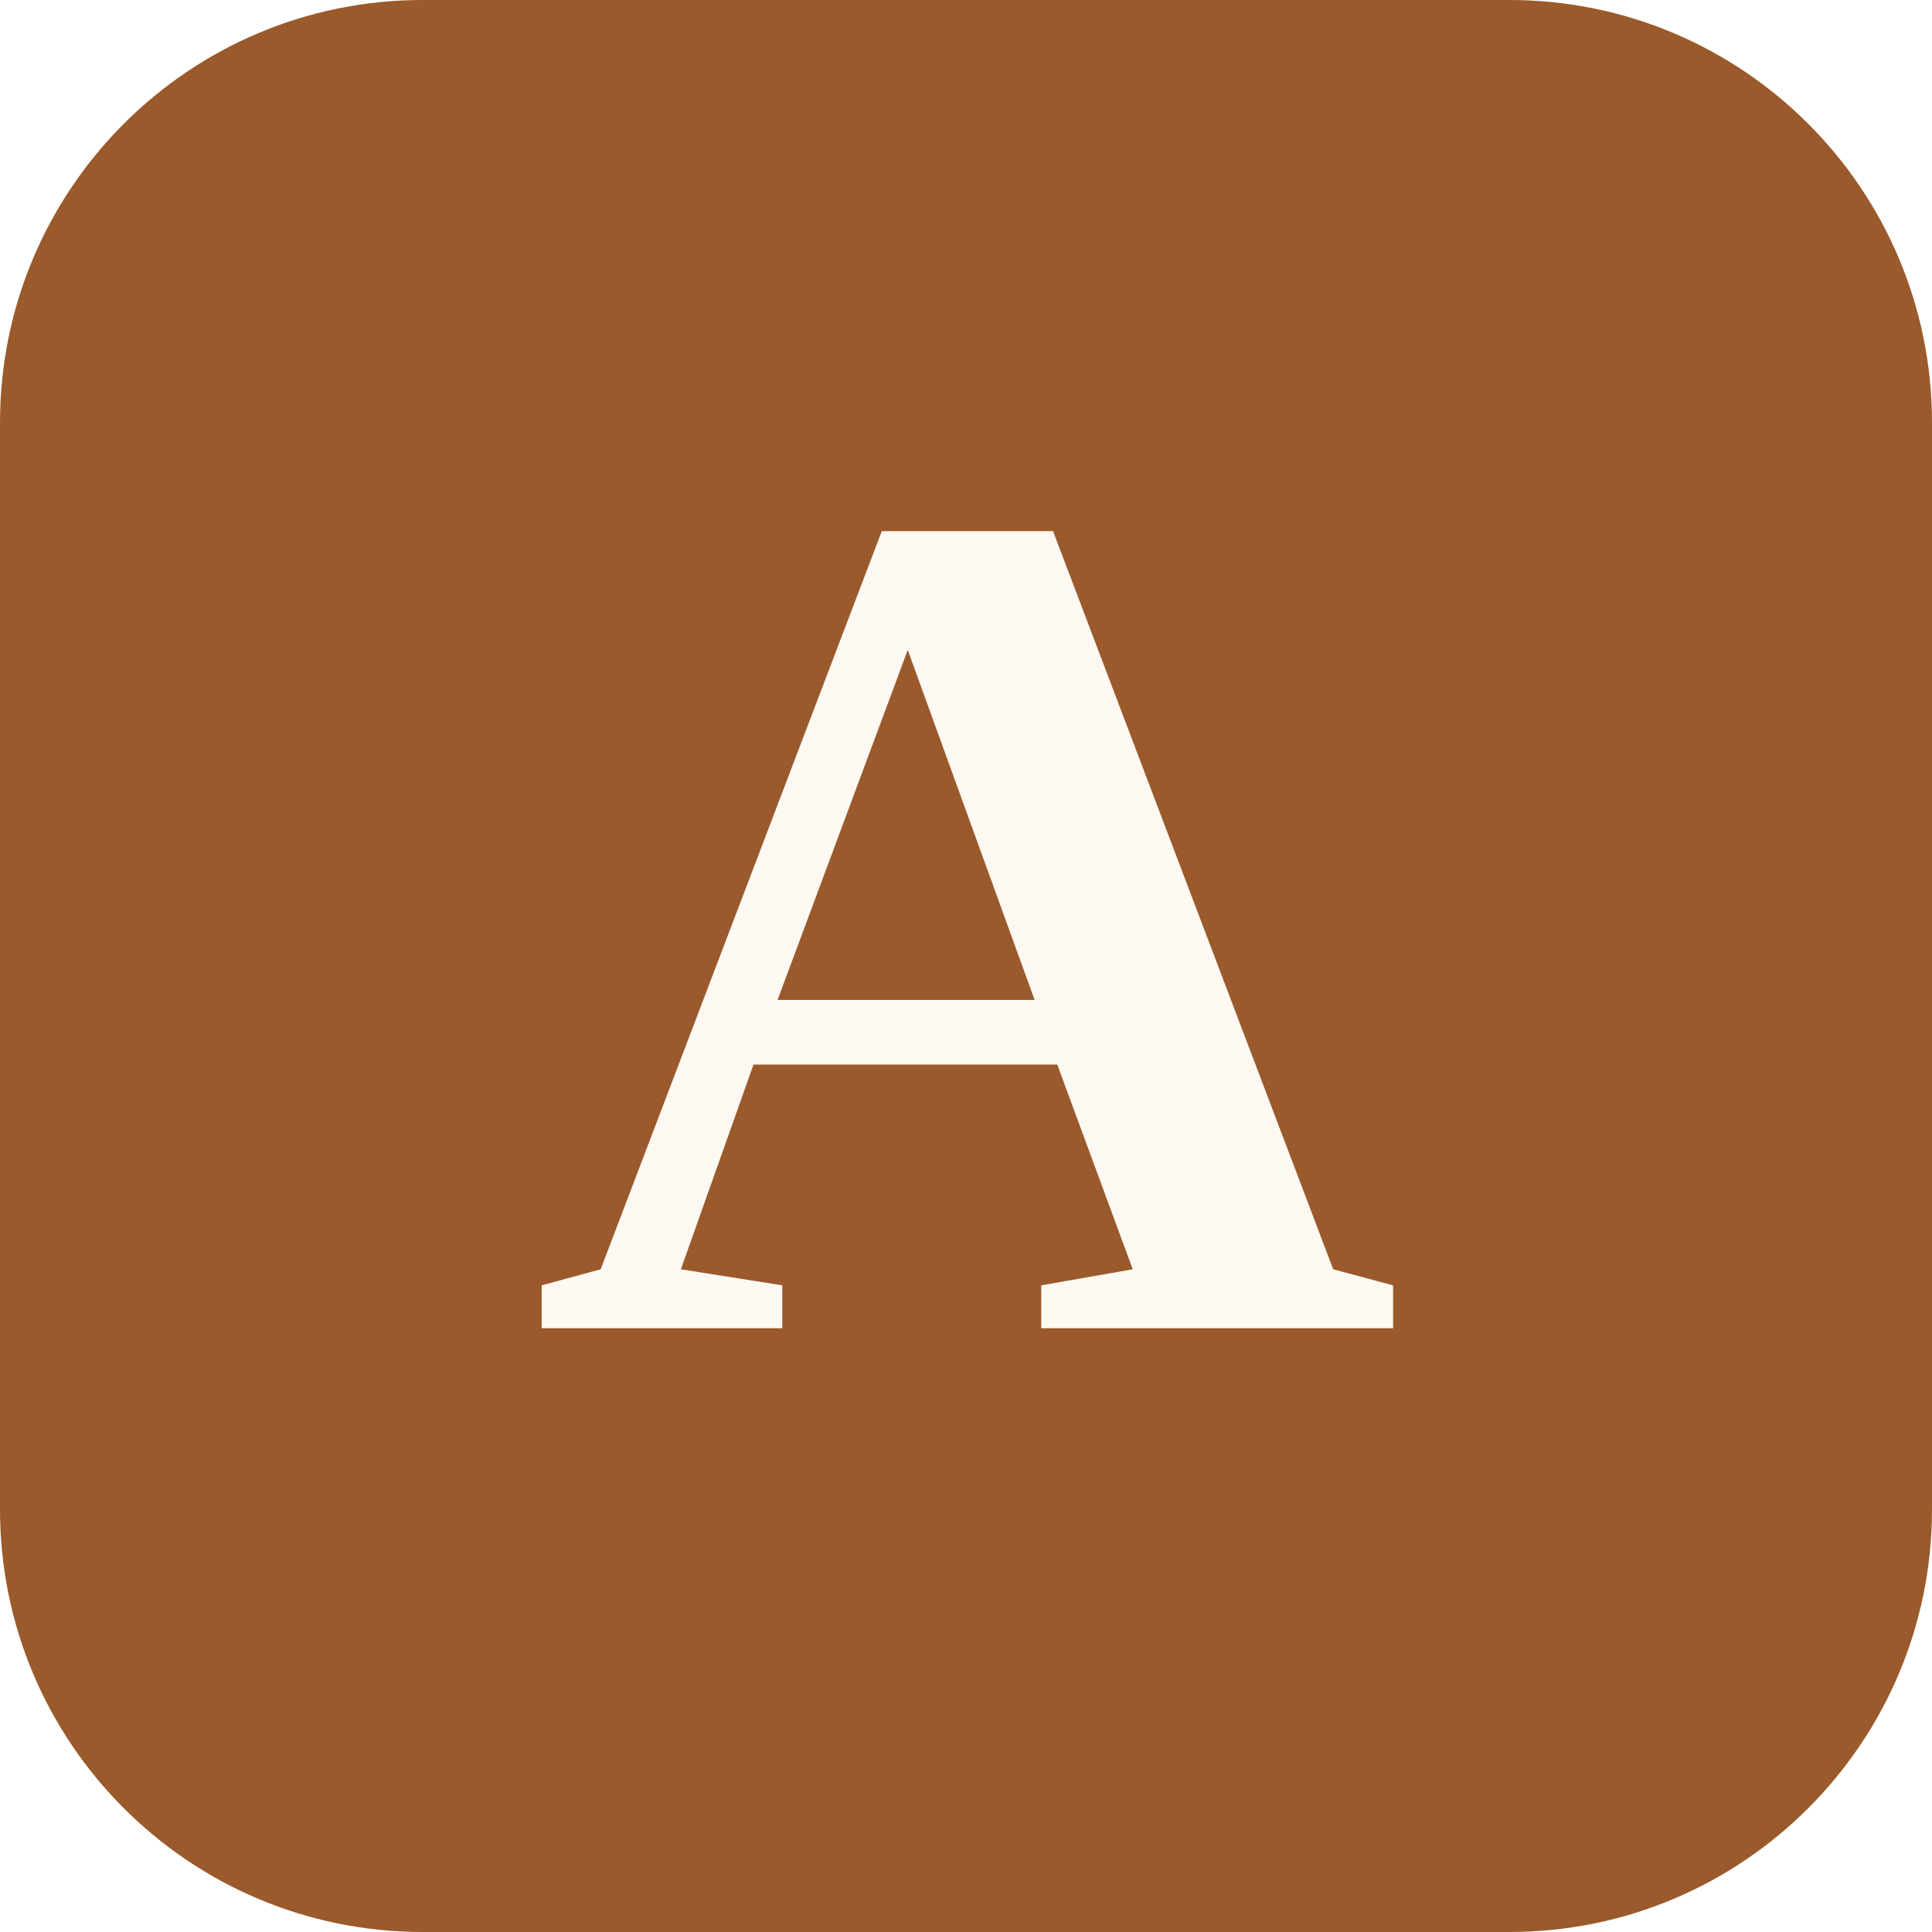
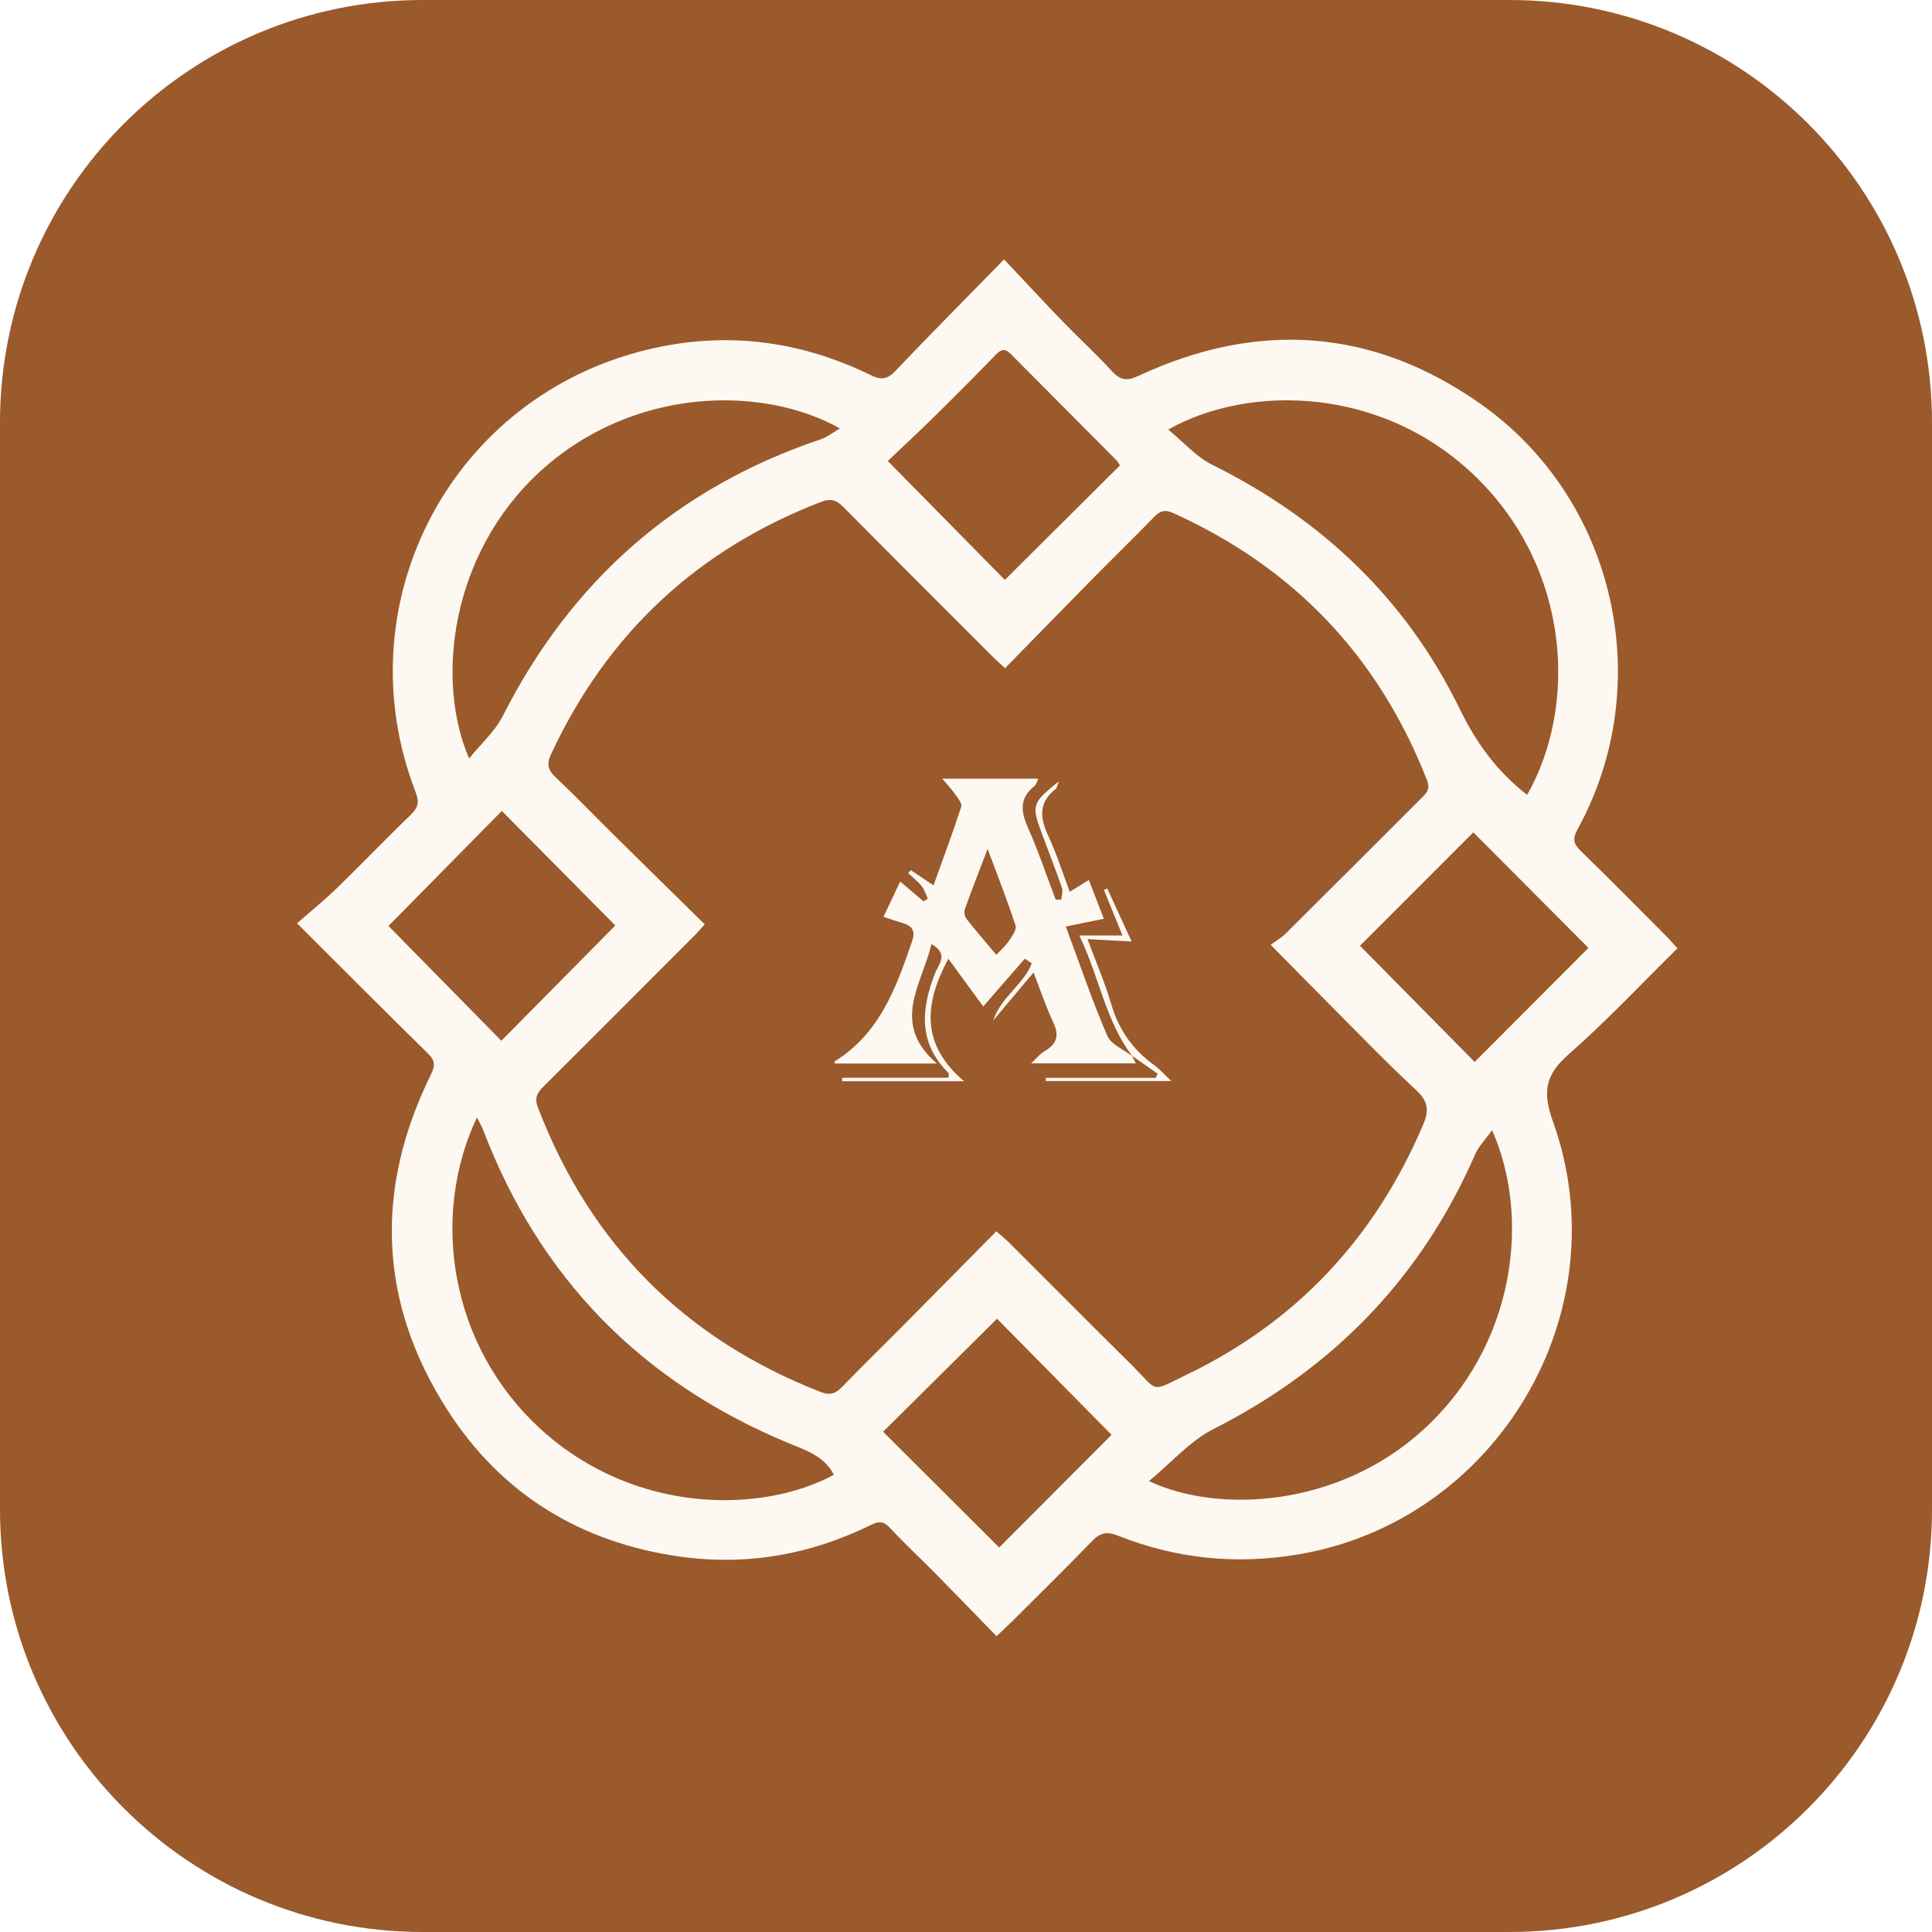
<svg xmlns="http://www.w3.org/2000/svg" viewBox="0 0 64 64">
  <rect width="64" height="64" rx="14" fill="#9a5a2c" />
-   <text x="32" y="44" text-anchor="middle" font-family="Georgia, 'Times New Roman', serif" font-size="40" font-weight="600" fill="#fdf8f2">A</text>
+   <g transform="translate(6.7 6.7) scale(0.1015)">
+     <g transform="translate(0,483) scale(1,-1)" fill="#fdf8f2" fill-rule="nonzero">
+       <path d="M 222.2 81.74 C 234.88 69.1 247.53 56.49 260.09 43.96 C 272.29 56.19 284.81 68.74 296.77 80.72 C 284.31 93.35 271.77 106.07 259.39 118.62 C 246.87 106.21 234.28 93.72 222.2 81.74 M 134.81 246.96 C 122.69 259.19 110.22 271.78 97.77 284.35 C 85.4 271.79 72.89 259.1 60.78 246.81 C 72.87 234.5 85.28 221.87 97.61 209.34 C 110.14 222.01 122.59 234.61 134.81 246.96 M 377.85 240.34 C 390.49 227.53 402.92 214.94 415.27 202.42 C 427.79 214.98 440.39 227.6 452.41 239.64 C 439.94 252.16 427.36 264.79 414.84 277.36 C 402.53 265.05 390.01 252.51 377.85 240.34 M 299.52 397.13 C 299.06 397.79 298.77 398.39 298.32 398.84 C 286.86 410.38 275.36 421.88 263.92 433.44 C 262.09 435.3 260.81 435.14 259.02 433.28 C 252.32 426.36 245.52 419.55 238.66 412.79 C 233.5 407.71 228.17 402.78 223.73 398.56 C 237.06 385.03 249.56 372.32 261.94 359.75 C 274.24 371.99 286.7 384.38 299.52 397.13 M 208.13 409.18 C 182.76 423.43 140.39 422.76 110.24 395.12 C 80.87 368.18 76.12 326.77 87.09 301.47 C 91.02 306.33 95.53 310.3 98.05 315.28 C 120.48 359.54 154.88 389.82 201.95 405.68 C 204.01 406.37 205.8 407.84 208.13 409.18 M 420.95 180.16 C 418.74 177.05 416.57 174.89 415.43 172.28 C 397.86 131.98 369.21 102.48 330.02 82.61 C 322.35 78.72 316.28 71.64 308.98 65.63 C 331.67 54.91 370.68 57.13 398.31 82.21 C 428.84 109.92 433.55 151.88 420.95 180.16 M 206.15 67.69 C 202.98 73.83 197.05 75.66 191.19 78.09 C 143.45 97.91 110.1 131.87 91.65 180.29 C 91.18 181.51 90.48 182.65 89.65 184.32 C 74.46 152.28 80.48 109.56 111.03 82.07 C 141.25 54.89 182.52 54.91 206.15 67.69 M 432.4 289.59 C 448.93 318.71 446.47 363.04 416.06 392.99 C 385.54 423.06 341.73 423.76 315.26 408.82 C 320.25 404.74 324.39 399.91 329.64 397.31 C 365.36 379.59 392.87 353.57 410.38 317.66 C 415.74 306.66 422.47 297.28 432.4 289.59 M 259.17 147.16 C 260.89 145.64 262.17 144.61 263.32 143.46 C 276.63 130.19 289.87 116.85 303.23 103.63 C 312.37 94.57 309.07 94.46 321.48 100.45 C 357.45 117.81 382.84 145.26 398.46 181.95 C 400.39 186.48 400.18 189.52 396.27 193.14 C 386.52 202.17 377.3 211.78 367.91 221.2 C 361.75 227.37 355.65 233.6 348.7 240.65 C 350.68 242.12 352.32 243.05 353.61 244.34 C 368.24 258.87 382.83 273.45 397.41 288.05 C 399.12 289.75 401.01 291.07 399.73 294.35 C 383.94 334.74 356.3 363.77 316.8 381.61 C 314.19 382.79 312.6 382.28 310.72 380.35 C 304.11 373.56 297.31 366.94 290.66 360.19 C 281.12 350.52 271.64 340.78 262.01 330.94 C 260.21 332.6 259.1 333.57 258.06 334.61 C 241.83 350.84 225.57 367.04 209.43 383.35 C 207.2 385.61 205.38 386.51 202.13 385.27 C 161.51 369.68 132.12 342.17 113.77 302.74 C 112.34 299.67 112.84 297.69 115.29 295.38 C 121.7 289.33 127.8 282.96 134.07 276.77 C 143.99 266.97 153.95 257.21 163.99 247.34 C 162.68 245.88 161.95 244.99 161.14 244.18 C 144.58 227.59 128.04 210.97 111.4 194.44 C 109.32 192.37 108.34 190.72 109.54 187.58 C 126.63 142.98 157.38 112.07 201.84 94.7 C 204.83 93.54 206.69 94.16 208.82 96.36 C 215.4 103.18 222.2 109.78 228.88 116.52 C 238.93 126.65 248.94 136.81 259.17 147.16 M 481.46 239.51 C 469.56 227.8 458.29 215.75 445.95 204.92 C 438.38 198.28 437.31 192.77 440.8 183.05 C 463.16 120.69 422.49 52.46 357.47 41.66 C 337.25 38.3 317.75 40.3 298.81 47.84 C 295.34 49.22 293.12 48.86 290.51 46.15 C 281.96 37.3 273.17 28.68 264.46 19.99 C 262.95 18.49 261.38 17.06 259.22 15.01 C 252.47 21.95 246.03 28.63 239.52 35.23 C 234.5 40.32 229.25 45.19 224.39 50.42 C 222.38 52.58 220.79 52.57 218.38 51.39 C 198.62 41.64 177.75 37.92 155.92 40.99 C 123.5 45.55 97.59 61.39 79.98 88.88 C 57.46 124.03 56.21 160.94 74.66 198.39 C 76.07 201.27 76 202.9 73.64 205.21 C 59.75 218.82 46.04 232.62 30.95 247.68 C 35.48 251.66 39.95 255.28 44.07 259.28 C 52.18 267.16 59.99 275.35 68.15 283.18 C 70.6 285.53 70.82 287.41 69.62 290.52 C 46.26 350.94 79.94 417.43 142.47 434.18 C 168.54 441.17 193.86 438.44 218.1 426.62 C 221.48 424.97 223.48 425.08 226.16 427.89 C 237.5 439.81 249.11 451.49 261.69 464.35 C 268.52 457.1 274.69 450.43 281.01 443.9 C 286.21 438.52 291.77 433.47 296.81 427.95 C 299.59 424.91 301.67 424.53 305.59 426.36 C 344.35 444.41 381.86 441.96 416.96 417.36 C 461.32 386.27 474.91 325.75 448.84 278.33 C 447.11 275.18 447.55 273.54 449.99 271.19 C 459.3 262.17 468.39 252.92 477.55 243.74 C 478.71 242.58 479.79 241.33 481.46 239.51 M 254.82 233.52 C 255.41 233.59 256.01 233.66 256.6 233.73 C 256.38 235.26 256.64 237.12 255.84 238.24 C 253.55 241.46 251.01 244.55 248.23 247.36 C 246.35 249.27 245.87 250.79 246.95 253.38 C 249.51 259.46 251.85 265.65 253.89 271.93 C 254.55 273.98 253.99 276.44 253.99 278.71 L 252.37 278.76 C 248.89 269.68 245.37 260.62 242 251.5 C 241.68 250.63 241.96 249.14 242.55 248.4 C 246.55 243.37 250.71 238.46 254.82 233.52 M 256.32 271.97 C 253.45 264.45 251.06 258.38 248.86 252.24 C 248.55 251.35 248.85 249.85 249.44 249.1 C 252.49 245.21 255.74 241.47 259.16 237.38 C 260.64 238.99 262.17 240.31 263.27 241.94 C 264.29 243.45 265.86 245.61 265.44 246.92 C 262.85 254.89 259.76 262.71 256.32 271.97 M 303.41 204.45 C 303.79 203.73 304.16 203.02 304.71 201.97 L 270.51 201.97 C 272.44 203.75 273.54 205.19 274.99 206.02 C 279.1 208.35 279.69 211.23 277.69 215.46 C 275.36 220.37 273.66 225.57 271.3 231.62 C 266.77 226.22 262.8 221.5 258.12 215.93 C 260.83 223.84 268.23 227.86 270.72 234.62 C 269.97 235.12 269.22 235.63 268.46 236.13 C 263.95 230.96 259.44 225.78 254.88 220.54 C 251.26 225.49 247.51 230.62 243.5 236.1 C 235.63 221.45 234.42 208.22 248.61 196.13 L 208.87 196.13 C 208.86 196.51 208.85 196.88 208.85 197.26 L 243.57 197.26 C 243.57 198.21 243.71 198.66 243.55 198.82 C 233.66 208.61 234.55 219.69 239.21 231.5 C 240.26 234.16 243.81 237.67 237.98 240.88 C 234.87 227.64 224.52 215 239.77 201.91 L 206.37 201.91 C 206.39 202.09 206.32 202.56 206.48 202.66 C 221.15 211.77 226.55 226.81 231.73 242.01 C 232.74 244.97 231.82 246.79 228.83 247.68 C 226.78 248.29 224.76 249 222.34 249.79 C 224.14 253.62 225.86 257.27 227.77 261.32 C 230.47 259.03 232.92 256.94 235.38 254.85 C 235.86 255.12 236.34 255.4 236.82 255.68 C 236.15 257.08 235.71 258.65 234.77 259.83 C 233.51 261.4 231.88 262.66 230.4 264.05 C 230.69 264.37 230.98 264.7 231.27 265.02 C 233.49 263.53 235.72 262.03 238.66 260.05 C 241.78 268.75 244.94 277.19 247.72 285.75 C 248.06 286.8 246.56 288.59 245.67 289.87 C 244.58 291.44 243.24 292.83 241.51 294.88 L 272.85 294.88 C 272.44 294.05 272.25 293 271.63 292.51 C 266.73 288.62 267.07 284.29 269.44 278.97 C 272.87 271.29 275.54 263.26 278.54 255.38 C 279.15 255.4 279.76 255.41 280.36 255.43 C 280.46 256.69 280.97 258.1 280.59 259.2 C 278.47 265.3 276.11 271.32 273.87 277.38 C 270.6 286.25 270.84 286.99 279.62 294.04 C 279.03 292.65 278.95 291.84 278.51 291.49 C 272.9 287.12 273.35 282.09 276.11 276.21 C 278.78 270.54 280.66 264.49 283.13 257.97 C 285.32 259.32 287.19 260.47 289.35 261.8 C 291.01 257.53 292.6 253.42 294.25 249.16 C 290.29 248.35 286.4 247.55 281.84 246.62 C 286.49 234.11 290.47 222.34 295.36 210.98 C 296.6 208.1 300.76 206.47 303.58 204.27 Z M 303.58 204.27 C 294.76 215.79 292.78 230.22 286.24 243.69 L 300.34 243.69 C 298.16 249.06 296.22 253.81 294.28 258.56 C 294.64 258.72 295.01 258.87 295.37 259.03 C 297.95 253.41 300.52 247.8 303.31 241.74 C 298.51 241.99 294.15 242.23 288.91 242.51 C 291.73 234.89 294.64 228.21 296.67 221.27 C 299.1 212.94 303.67 206.46 310.64 201.43 C 312.5 200.09 314.03 198.29 316.26 196.19 L 275.31 196.19 C 275.3 196.54 275.3 196.89 275.3 197.24 L 311.17 197.24 C 311.39 197.69 311.6 198.15 311.82 198.6 C 309.02 200.55 306.21 202.5 303.41 204.45 C 303.41 204.45 303.58 204.27 303.58 204.27 M 254.82 233.52 C 250.71 238.46 246.55 243.37 242.55 248.4 C 241.96 249.14 241.68 250.63 242 251.5 C 245.37 260.62 248.89 269.68 252.37 278.76 L 253.99 278.71 C 253.99 276.44 254.55 273.98 253.89 271.93 C 251.85 265.65 249.51 259.46 246.95 253.38 C 245.87 250.79 246.35 249.27 248.23 247.36 C 251.01 244.55 253.55 241.46 255.84 238.24 C 256.64 237.12 256.38 235.26 256.6 233.73 C 256.01 233.66 255.41 233.59 254.82 233.52" />
+     </g>
+   </g>
</svg>
